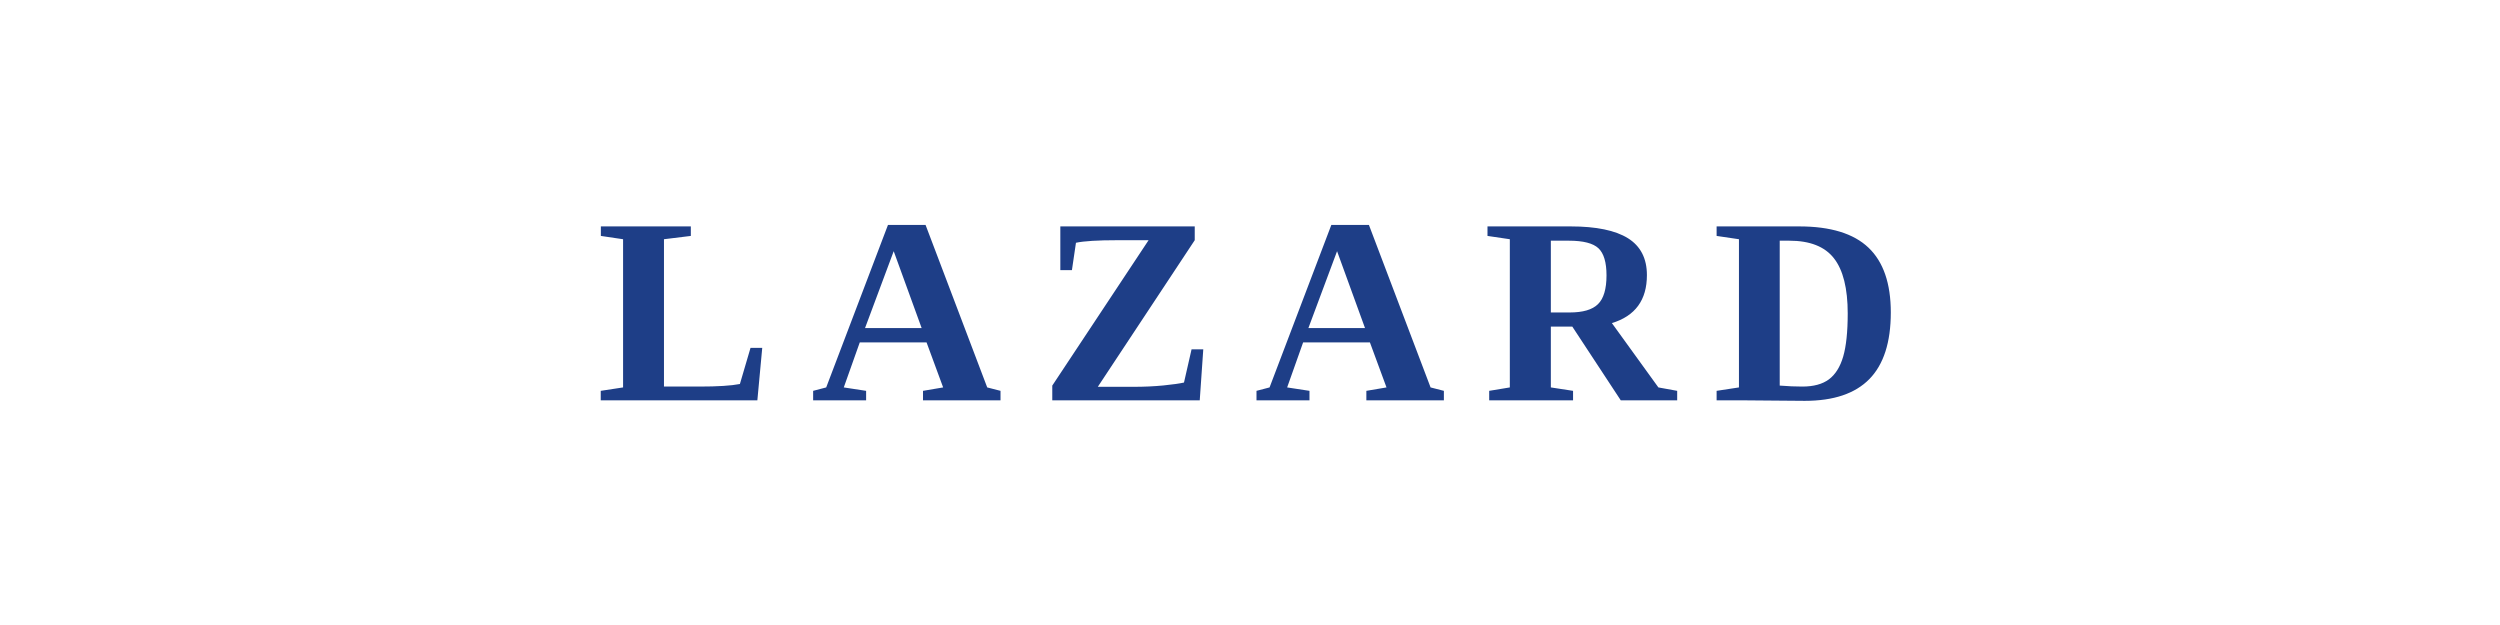
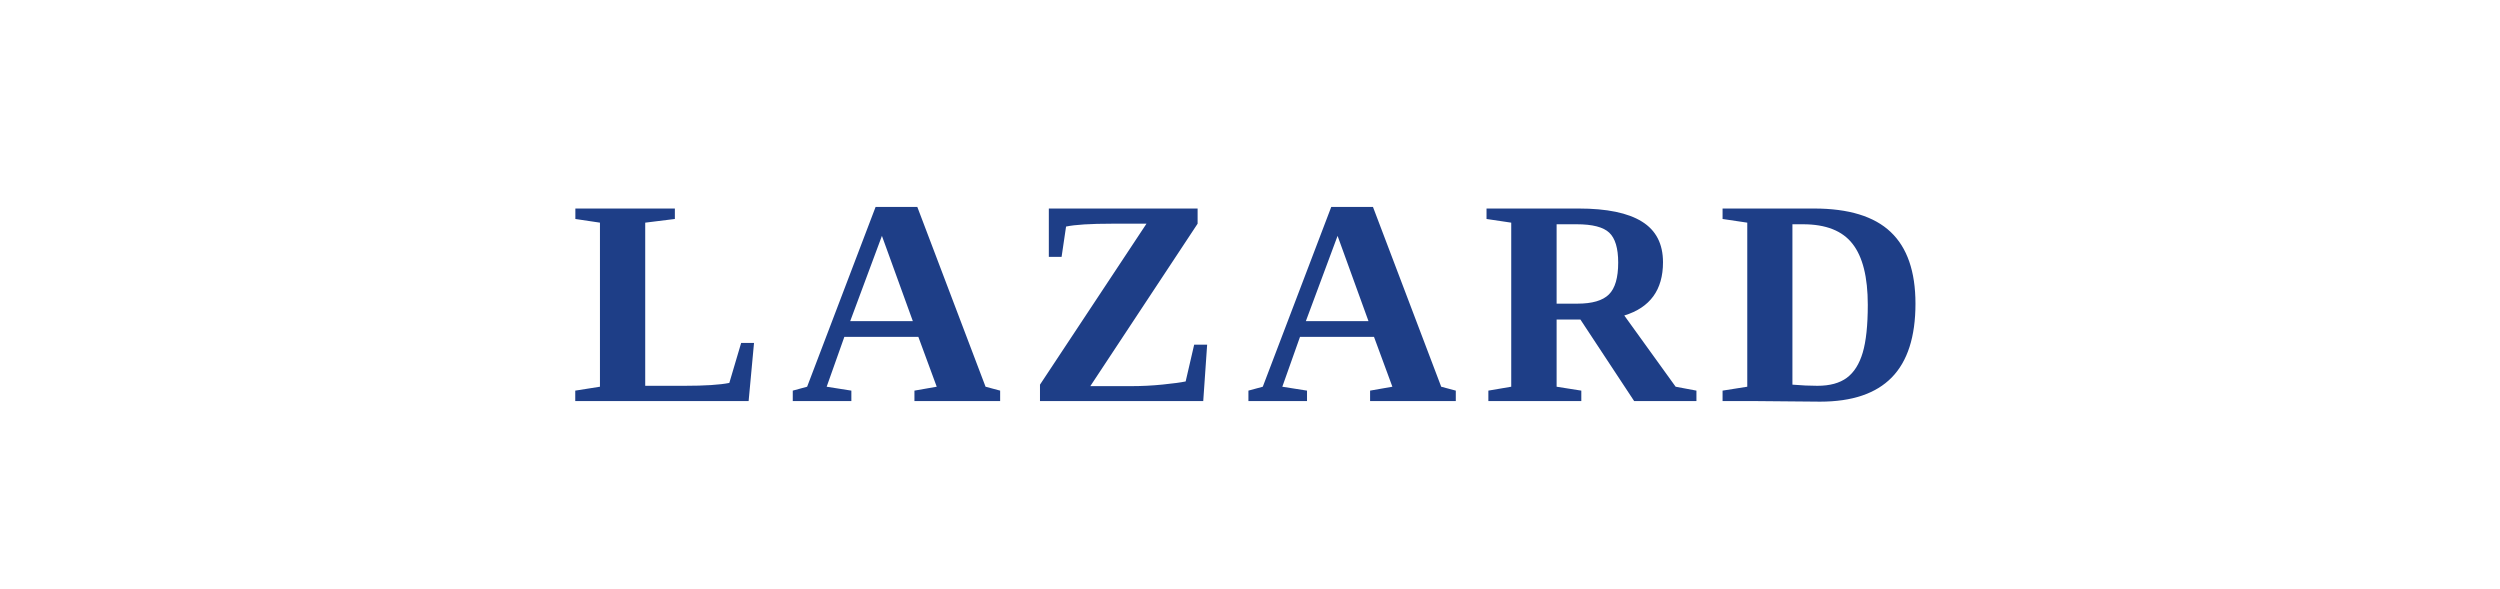
- <svg xmlns="http://www.w3.org/2000/svg" viewBox="0 0 320 80" role="img" aria-labelledby="title">
-   <text x="50%" y="52%" fill="#1E3E87" font-family="Georgia, 'Times New Roman', serif" font-size="34" font-weight="700" letter-spacing="0.14em" text-anchor="middle" dominant-baseline="middle">
+ <svg xmlns="http://www.w3.org/2000/svg" viewBox="0 0 340 80" role="img" aria-labelledby="title">
+   <text x="50%" y="54%" fill="#1E3E87" font-family="Georgia, 'Times New Roman', serif" font-size="40" font-weight="700" letter-spacing="0.08em" text-anchor="middle" dominant-baseline="middle">
    LAZARD
  </text>
</svg>
